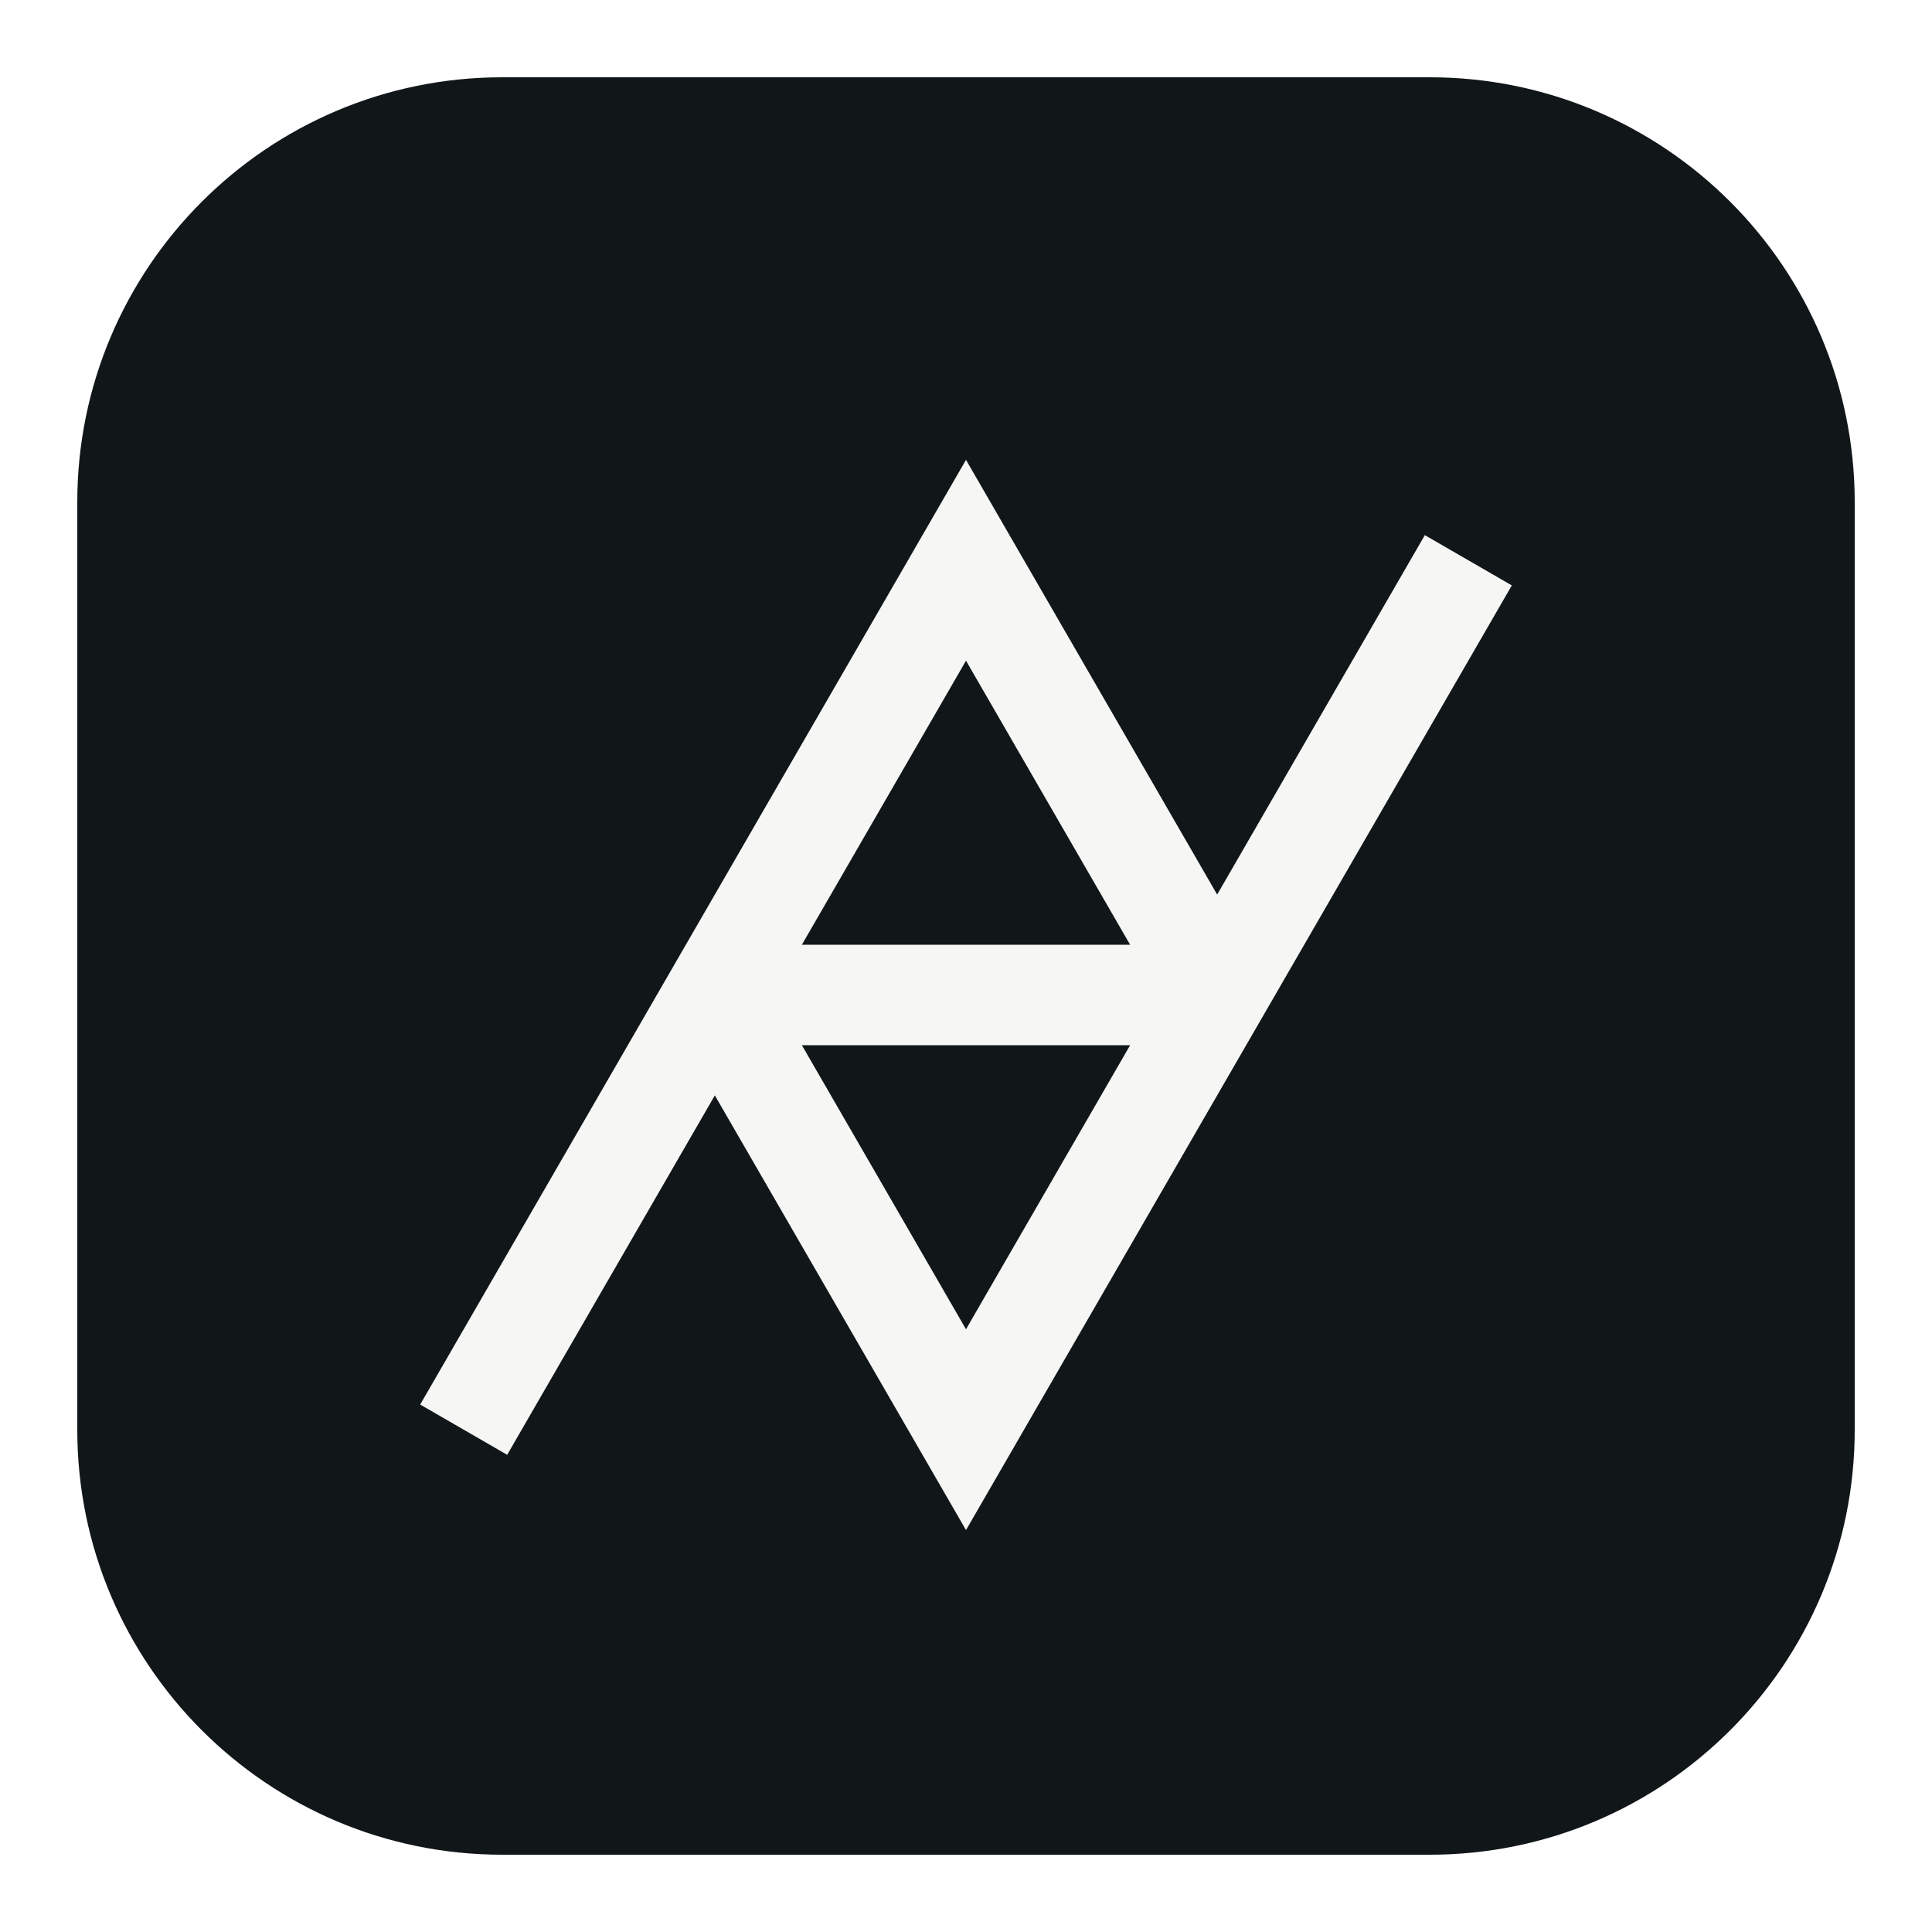
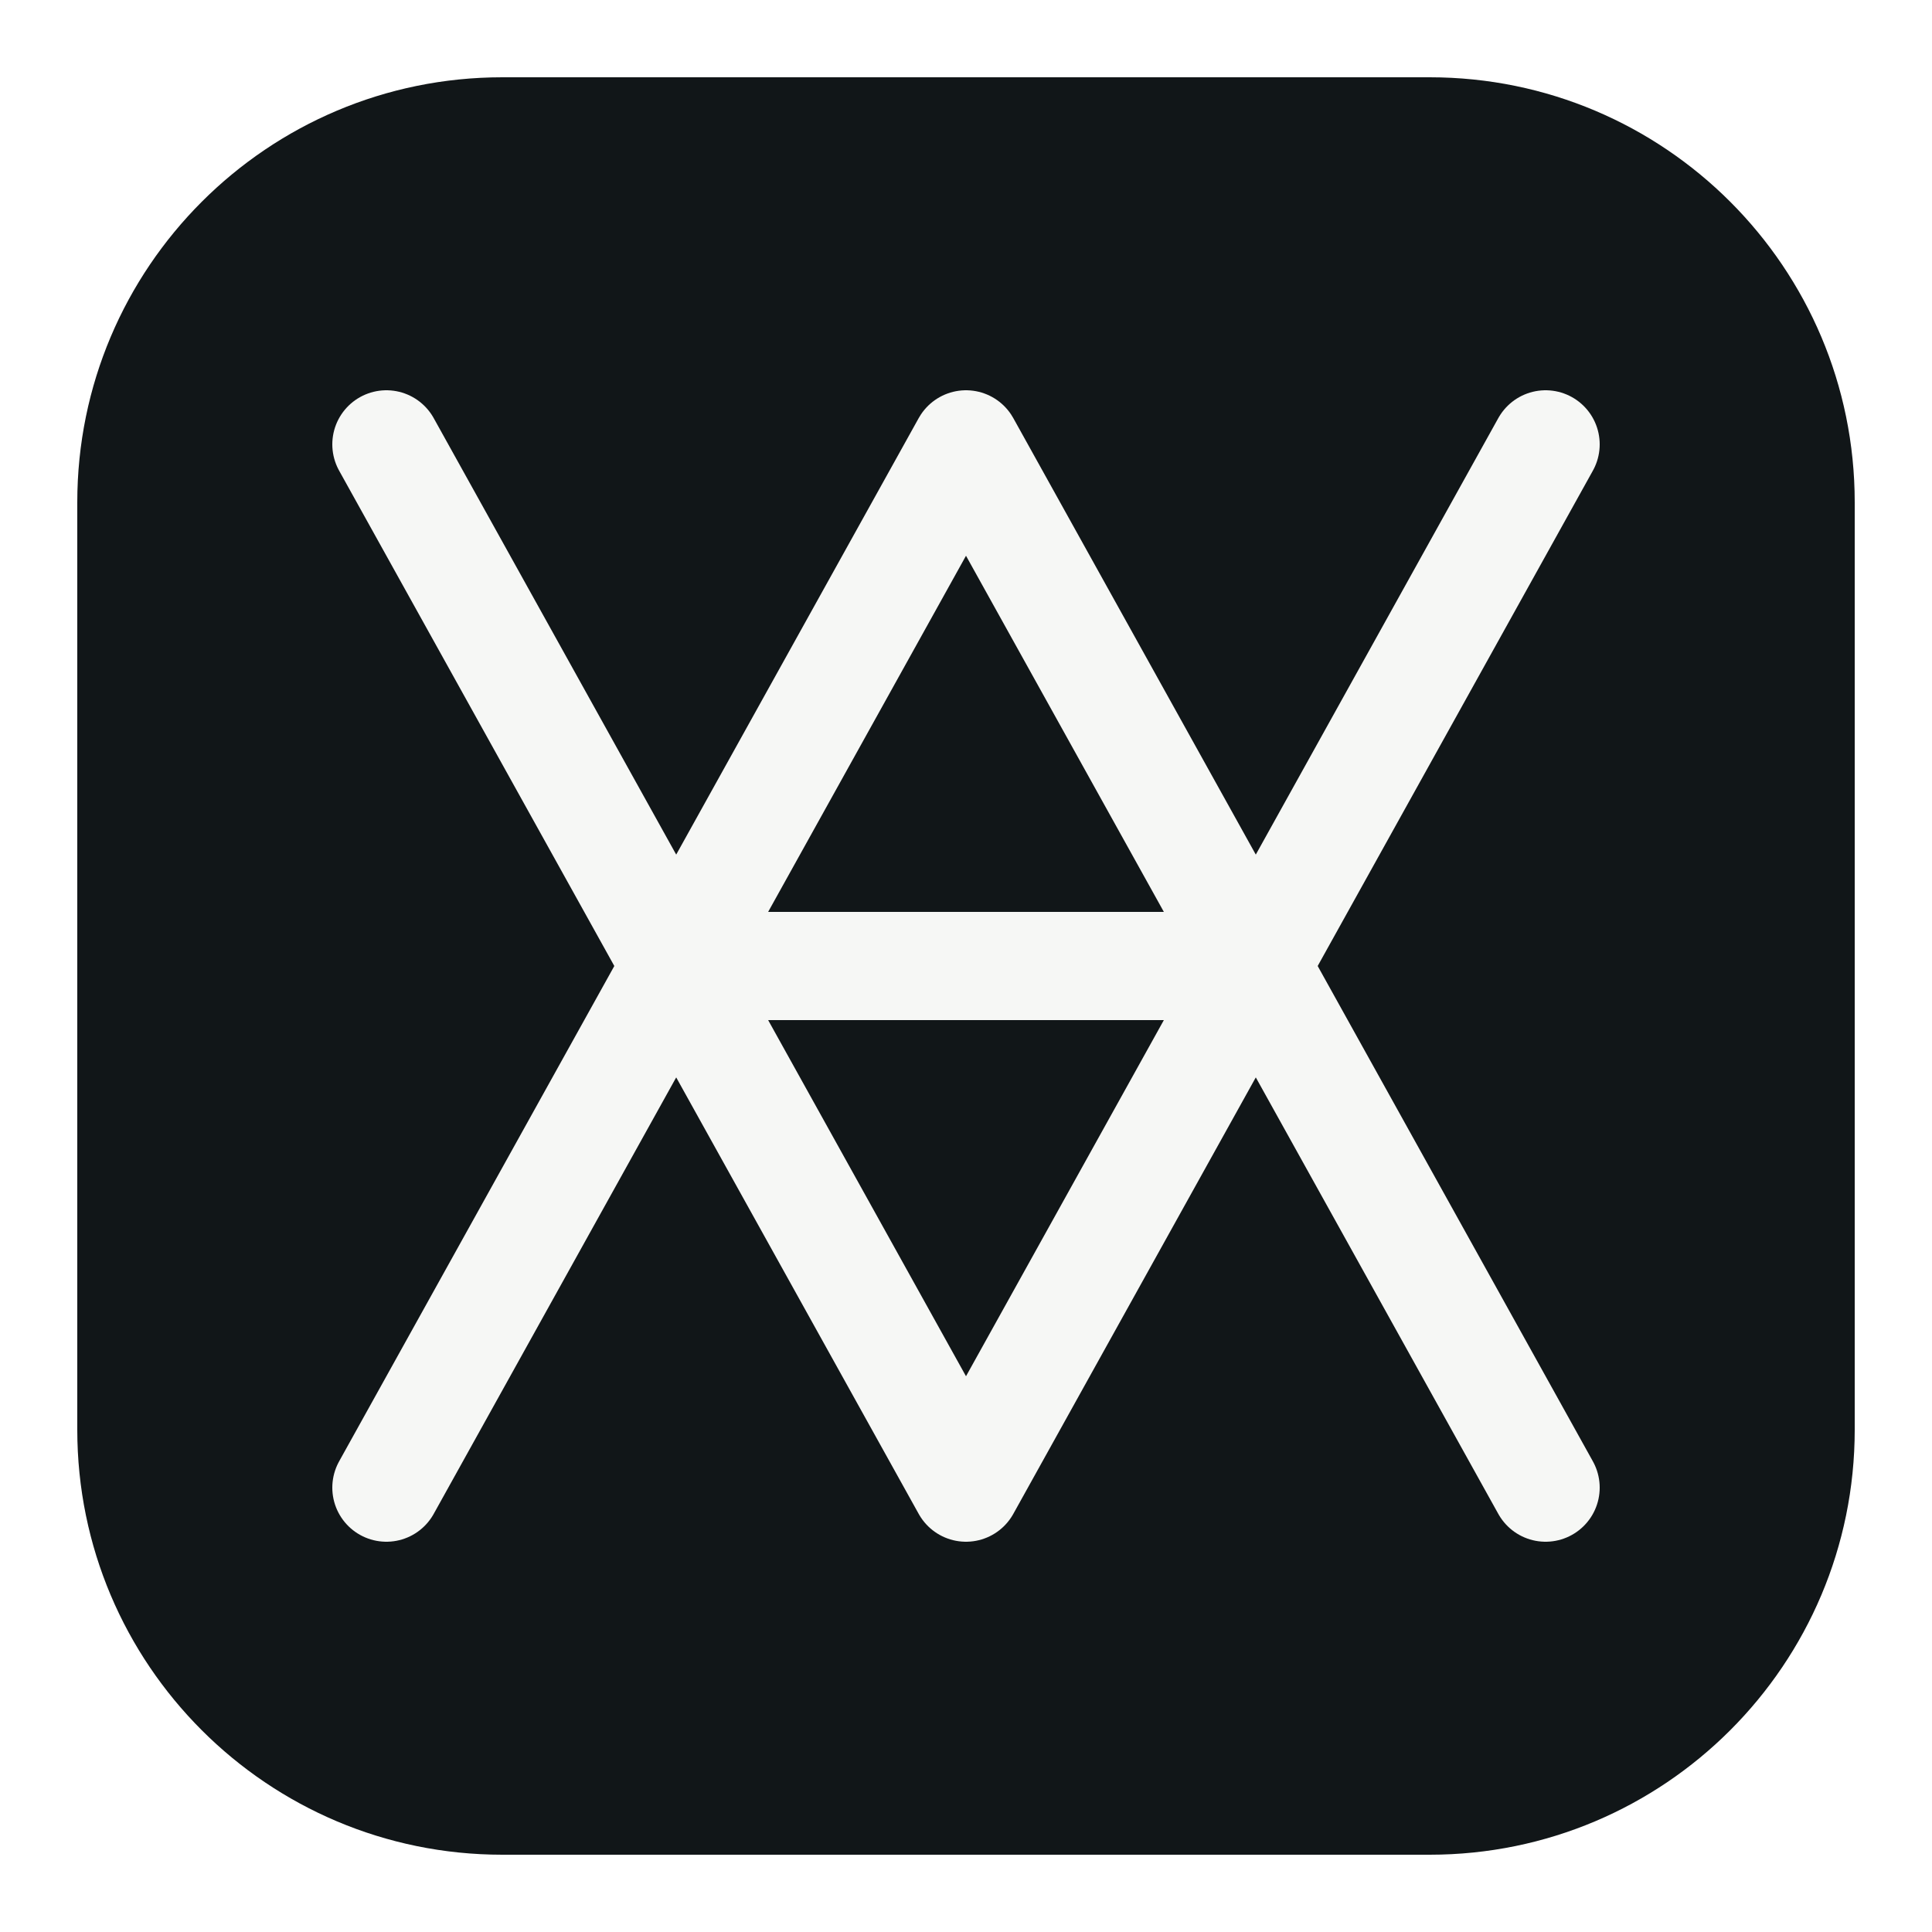
<svg xmlns="http://www.w3.org/2000/svg" viewBox="0 0 100 100" fill="none">
  <rect x="4" y="4" width="92" height="92" rx="22" fill="#111618" />
-   <g stroke="#F6F7F5" stroke-width="5.2" stroke-linecap="butt" stroke-linejoin="miter" stroke-miterlimit="10">
-     <polyline points="24,74 50,29 63,51.5" />
-     <polyline points="76,29 50,74 37,51.5" />
-     <line x1="37" y1="51.5" x2="63" y2="51.5" />
+   <g stroke="#F6F7F5" stroke-width="5.6" stroke-linecap="round" stroke-linejoin="round">
+     <polyline points="20,77 50,23 80,77" />
+     <polyline points="20,23 50,77 80,23" />
+     <line x1="35" y1="50" x2="65" y2="50" />
  </g>
</svg>
